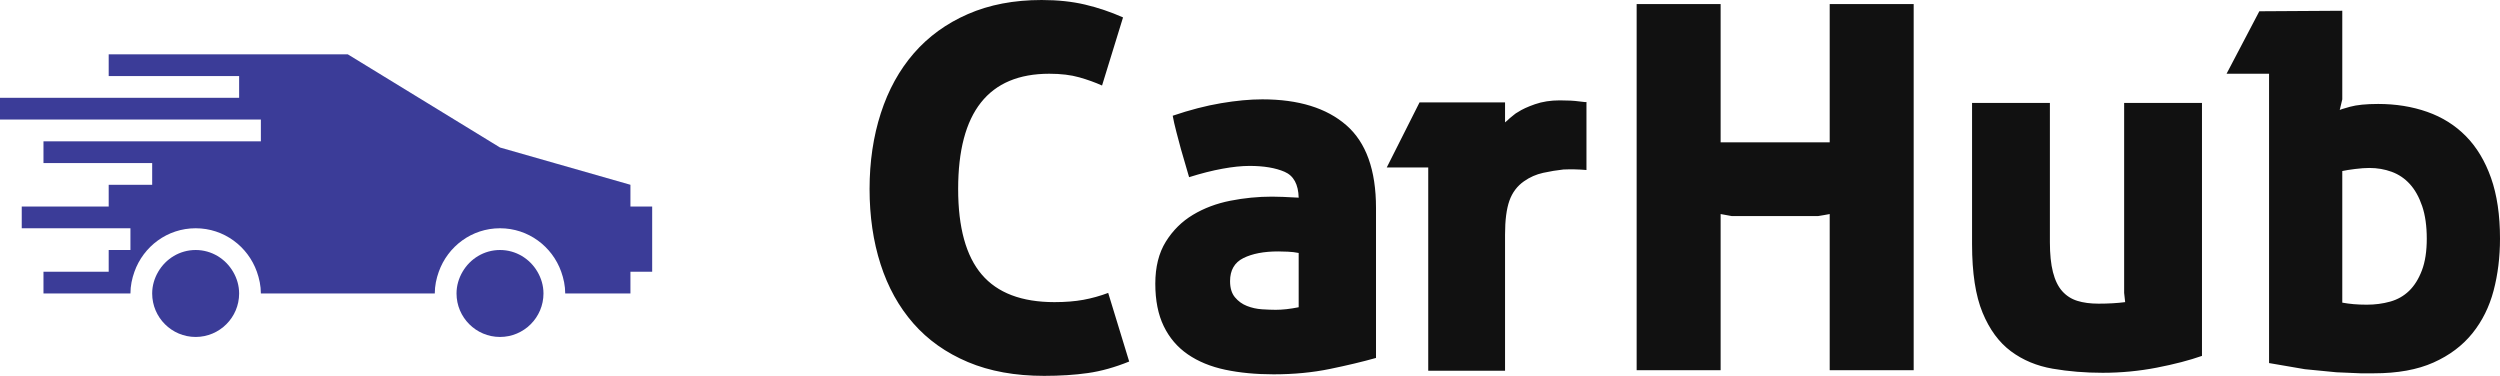
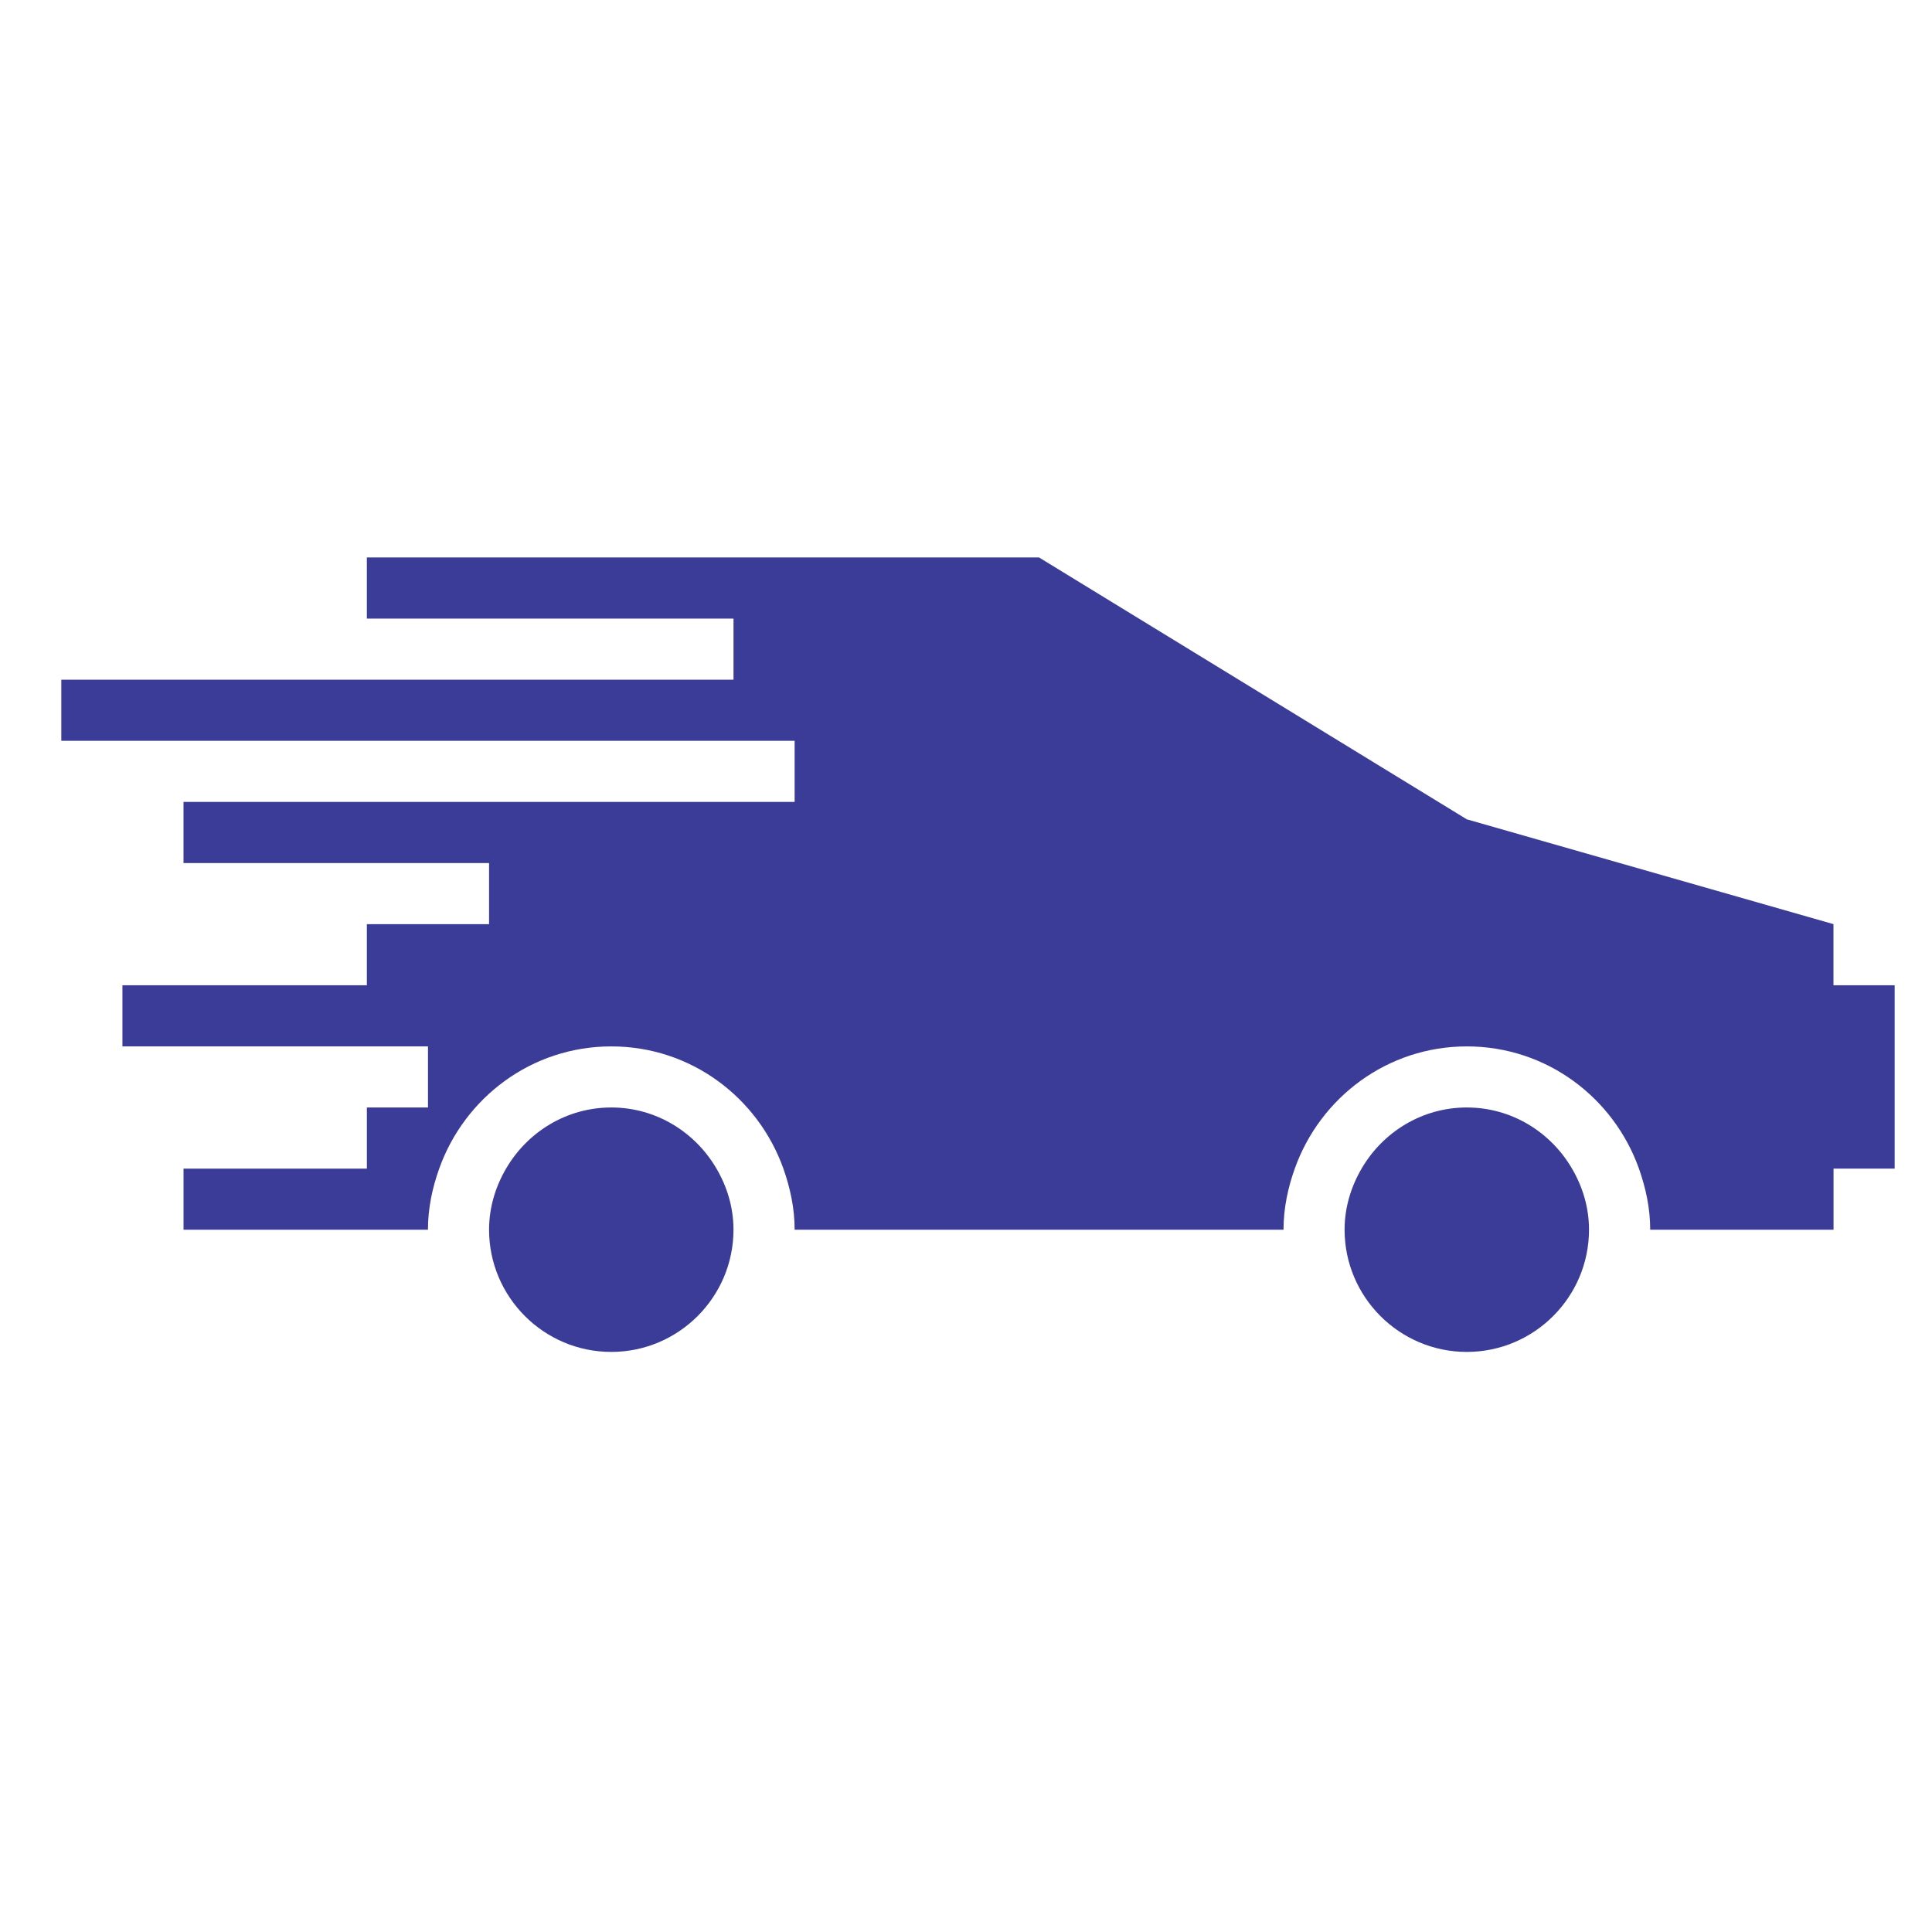
- <svg xmlns="http://www.w3.org/2000/svg" width="501.28" height="75.365" viewBox="0 0 230 34.579" class="css-1j8o68f" version="1.1" id="svg17">
-   <defs id="SvgjsDefs2381" />
-   <g id="SvgjsG2382" featurekey="PG4fjM-0" transform="matrix(2,0,0,2,0,-19)" fill="#3b3c98">
-     <g transform="translate(-270 -140)" id="g11">
-       <g id="g9">
-         <path d="M279,161c-0.736,0-1.375,0.405-1.722,1c-0.172,0.295-0.278,0.635-0.278,1c0,1.102,0.897,2,2,2c1.103,0,2-0.898,2-2    c0-0.365-0.105-0.705-0.278-1C280.375,161.405,279.737,161,279,161z" id="path3" />
-         <path d="M293,161c-0.736,0-1.375,0.405-1.722,1c-0.172,0.295-0.278,0.635-0.278,1c0,1.102,0.897,2,2,2c1.103,0,2-0.898,2-2    c0-0.365-0.105-0.705-0.278-1C294.375,161.405,293.737,161,293,161z" id="path5" />
-         <path d="M299,159v-1l-6-1.715L286,152h-11v1h6v1h-11v1h12v1h-10v1h5v1h-2v1h-4v1h5v1h-1v1h-3v1h4c0-0.352,0.072-0.686,0.184-1    c0.414-1.162,1.512-2,2.816-2c1.305,0,2.402,0.838,2.816,2c0.111,0.314,0.184,0.648,0.184,1h8c0-0.352,0.072-0.686,0.184-1    c0.414-1.162,1.512-2,2.816-2c1.305,0,2.402,0.838,2.816,2c0.111,0.314,0.184,0.648,0.184,1h3v-1h1v-3H299z" id="path7" />
-       </g>
-     </g>
-   </g>
-   <g id="SvgjsG2383" featurekey="jxYttZ-0" transform="matrix(2.355529,0,0,2.355529,78.25691,-13.04958)" fill="#111111">
-     <path d="M10.88 19.66 c-0.56 0.227 -1.097 0.377 -1.61 0.45 s-1.083 0.11 -1.71 0.11 c-1.133 0 -2.127 -0.18 -2.98 -0.54 s-1.563 -0.863 -2.13 -1.51 s-0.993 -1.417 -1.28 -2.31 s-0.43 -1.873 -0.43 -2.94 s0.147 -2.053 0.44 -2.96 s0.723 -1.687 1.29 -2.34 s1.27 -1.163 2.11 -1.53 s1.8 -0.55 2.88 -0.55 c0.627 0 1.193 0.06 1.7 0.18 s1 0.287 1.48 0.5 l-0.82 2.66 c-0.267 -0.12 -0.563 -0.227 -0.89 -0.32 s-0.717 -0.14 -1.17 -0.14 c-2.373 0 -3.56 1.5 -3.56 4.5 c0 1.507 0.307 2.62 0.92 3.34 s1.56 1.08 2.84 1.08 c0.427 0 0.803 -0.03 1.13 -0.09 s0.65 -0.15 0.97 -0.27 z M17.5 15.42 c-0.133 -0.027 -0.273 -0.043 -0.42 -0.05 s-0.273 -0.01 -0.38 -0.01 c-0.56 0 -1.013 0.087 -1.36 0.26 s-0.52 0.473 -0.52 0.9 c0 0.267 0.063 0.477 0.19 0.63 s0.283 0.267 0.47 0.34 s0.383 0.117 0.59 0.13 s0.383 0.02 0.53 0.02 c0.267 0 0.567 -0.033 0.9 -0.1 l0 -2.12 z M16.46 13.22 c0.107 0 0.25 0.003 0.43 0.01 s0.383 0.017 0.61 0.03 c-0.013 -0.52 -0.197 -0.857 -0.55 -1.01 s-0.81 -0.23 -1.37 -0.23 c-0.307 0 -0.66 0.037 -1.06 0.11 s-0.833 0.183 -1.3 0.33 l-0.32 -1.1 c-0.04 -0.147 -0.097 -0.36 -0.17 -0.64 s-0.123 -0.5 -0.15 -0.66 c0.667 -0.227 1.297 -0.39 1.89 -0.49 s1.13 -0.15 1.61 -0.15 c1.413 0 2.507 0.337 3.28 1.01 s1.16 1.75 1.16 3.23 l0 5.86 c-0.52 0.147 -1.12 0.29 -1.8 0.43 s-1.413 0.21 -2.2 0.21 c-0.693 0 -1.323 -0.06 -1.89 -0.18 s-1.053 -0.32 -1.46 -0.6 s-0.72 -0.647 -0.94 -1.1 s-0.33 -1.007 -0.33 -1.66 s0.137 -1.2 0.41 -1.64 s0.627 -0.79 1.06 -1.05 s0.92 -0.443 1.46 -0.55 s1.083 -0.16 1.63 -0.16 z M26.06 9.92 c0.16 -0.107 0.383 -0.21 0.67 -0.31 s0.61 -0.15 0.97 -0.15 c0.307 0 0.557 0.013 0.75 0.04 s0.29 0.033 0.29 0.02 l0 2.66 c-0.307 -0.027 -0.607 -0.033 -0.9 -0.02 c-0.253 0.027 -0.517 0.07 -0.79 0.13 s-0.523 0.17 -0.75 0.33 c-0.267 0.187 -0.457 0.44 -0.57 0.76 s-0.17 0.76 -0.17 1.32 l0 5.32 l-3 0 l0 -7.94 l-1.62 0 l1.28 -2.54 l3.34 0 l0 0.78 c0.067 -0.053 0.127 -0.107 0.18 -0.16 c0.053 -0.04 0.107 -0.083 0.16 -0.13 s0.107 -0.083 0.16 -0.11 z M30.7 5.7 l3.28 -0 l0 5.4 l4.26 0 l0 -5.4 l3.28 0 l0 14.3 l-3.28 0 l0 -6.1 c-0.08 0.013 -0.153 0.027 -0.22 0.04 l-0.24 0.04 l-3.36 0 l-0.44 -0.08 l0 6.1 l-3.28 0 l0 -14.3 z M43.8 9.56 l3.04 -0 l0 5.44 c0 0.467 0.04 0.857 0.12 1.17 s0.2 0.56 0.36 0.74 s0.357 0.307 0.59 0.38 s0.51 0.11 0.83 0.11 c0.387 0 0.733 -0.02 1.04 -0.06 l-0.04 -0.36 l0 -7.42 l3.04 0 l0 9.88 c-0.493 0.173 -1.083 0.327 -1.77 0.46 s-1.39 0.2 -2.11 0.2 c-0.68 0 -1.33 -0.053 -1.95 -0.16 s-1.163 -0.333 -1.63 -0.68 s-0.837 -0.85 -1.11 -1.51 s-0.41 -1.55 -0.41 -2.67 l0 -5.52 z M58.26 5.96 l-0 3.46 l-0.1 0.42 c0 -0.013 0.133 -0.057 0.4 -0.13 s0.633 -0.11 1.1 -0.11 c0.693 0 1.333 0.103 1.92 0.31 s1.09 0.523 1.51 0.95 s0.747 0.97 0.98 1.63 s0.35 1.45 0.35 2.37 c0 0.72 -0.083 1.397 -0.25 2.03 s-0.443 1.19 -0.83 1.67 s-0.893 0.86 -1.52 1.14 s-1.4 0.42 -2.32 0.42 l-0.53 0 l-0.94 -0.04 l-1.23 -0.12 l-1.4 -0.24 l0 -11.3 l-1.66 0 l1.28 -2.44 z M59.22 17.44 c0.32 0 0.623 -0.04 0.91 -0.12 s0.533 -0.22 0.74 -0.42 s0.373 -0.467 0.5 -0.8 s0.19 -0.747 0.19 -1.24 s-0.06 -0.917 -0.18 -1.27 s-0.28 -0.64 -0.48 -0.86 s-0.437 -0.38 -0.71 -0.48 s-0.563 -0.15 -0.87 -0.15 c-0.16 0 -0.347 0.013 -0.56 0.04 s-0.38 0.053 -0.5 0.08 l0 5.14 c0.147 0.027 0.297 0.047 0.45 0.06 s0.323 0.02 0.51 0.02 z" id="path14" />
-   </g>
+ <svg xmlns="http://www.w3.org/2000/svg" version="1.1" width="1024" height="1024" viewBox="0 0 1024 1024">
+   <g id="icomoon-ignore">
+ </g>
+   <path fill="#3b3c98" d="M323.998 586.987c-23.842 0-44.537 13.112-55.772 32.392-5.576 9.555-9.012 20.562-9.012 32.392 0 35.688 29.056 64.774 64.774 64.774s64.774-29.086 64.774-64.774c0-11.816-3.406-22.837-9.012-32.392-11.243-19.267-31.902-32.392-55.772-32.392z" />
+   <path fill="#3b3c98" d="M777.444 586.987c-23.842 0-44.537 13.112-55.772 32.392-5.576 9.555-9.012 20.562-9.012 32.392 0 35.688 29.056 64.774 64.774 64.774s64.774-29.086 64.774-64.774c0-11.816-3.406-22.837-9.012-32.392-11.243-19.267-31.902-32.392-55.772-32.392z" />
+   <path fill="#3b3c98" d="M971.776 522.202v-32.392l-194.335-55.55-226.723-138.791h-356.28v32.392h194.335v32.392h-356.28v32.392h388.672v32.392h-323.898v32.392h161.949v32.392h-64.774v32.392h-129.551v32.392h161.949v32.392h-32.392v32.392h-97.175v32.392h129.551c0-11.394 2.327-22.214 5.967-32.392 13.413-37.642 48.979-64.774 91.208-64.774 42.262 0 77.795 27.142 91.208 64.774 3.587 10.167 5.967 20.982 5.967 32.392h259.119c0-11.394 2.327-22.214 5.967-32.392 13.413-37.642 48.979-64.774 91.208-64.774 42.262 0 77.795 27.142 91.208 64.774 3.587 10.167 5.967 20.982 5.967 32.392h97.175v-32.392h32.392v-97.175h-32.392z" />
+   <path fill="#111" d="M1714.87 753.13c-21.367 8.648-41.838 14.367-61.41 17.167s-41.317 4.193-65.225 4.193c-43.238 0-81.118-6.872-113.677-20.597s-59.632-32.933-81.252-57.596-37.887-54.046-48.831-88.112-16.397-71.454-16.397-112.156 5.59-78.332 16.782-112.92 27.597-64.347 49.21-89.266 48.453-44.374 80.483-58.362 68.661-20.982 109.863-20.982c23.906 0 45.517 2.292 64.846 6.872s38.145 10.937 56.46 19.072l-31.273 101.477c-10.167-4.572-21.488-8.648-33.95-12.201s-27.341-5.337-44.638-5.337c-90.533 0-135.807 57.217-135.807 171.655 0 57.482 11.705 99.941 35.087 127.416s59.517 41.202 108.341 41.202c16.277 0 30.642-1.137 43.102-3.436s24.797-5.722 37.009-10.307zM1967.408 591.397c-5.092-1.019-10.422-1.662-16.012-1.907s-10.423-0.379-14.499-0.379c-21.367 0-38.657 3.307-51.887 9.922s-19.829 18.054-19.829 34.33c0 10.167 2.417 18.182 7.25 24.027s10.802 10.167 17.935 12.967 14.616 4.456 22.507 4.952 14.616 0.757 20.212 0.757c10.167 0 21.612-1.277 34.33-3.814v-80.867zM1927.733 507.468c4.076 0 9.537 0.122 16.397 0.38s14.618 0.64 23.265 1.137c-0.507-19.829-7.507-32.672-20.982-38.523s-30.894-8.767-52.267-8.767c-11.705 0-25.182 1.397-40.442 4.193s-31.797 6.989-49.588 12.582l-12.201-41.959c-1.522-5.59-3.692-13.737-6.492-24.412s-4.707-19.072-5.722-25.182c25.427-8.648 49.472-14.879 72.097-18.694s43.102-5.722 61.41-5.722c53.917 0 95.619 12.841 125.121 38.523s44.257 66.762 44.257 123.216v223.54c-19.829 5.59-42.717 11.065-68.661 16.397s-53.917 8.008-83.918 8.008c-26.442 0-50.487-2.292-72.097-6.872s-40.181-12.201-55.702-22.887-27.458-24.663-35.857-41.959-12.582-38.409-12.582-63.332 5.212-45.774 15.636-62.562 23.907-30.137 40.442-40.057 35.087-16.918 55.702-20.982 41.317-6.107 62.177-6.107zM2293.943 381.582c6.107-4.076 14.616-8.008 25.564-11.822s23.265-5.722 37.009-5.722c11.705 0 21.227 0.507 28.612 1.522s11.065 1.277 11.065 0.756v101.477c-11.705-1.019-23.148-1.277-34.33-0.756-9.668 1.019-19.714 2.677-30.139 4.952s-19.967 6.492-28.612 12.582c-10.167 7.122-17.412 16.782-21.751 28.997s-6.492 28.997-6.492 50.347v202.945h-114.434v-302.887h-61.792l48.831-96.896h127.416v29.759c2.537-2.039 4.833-4.077 6.872-6.107 2.039-1.522 4.077-3.174 6.107-4.952s4.077-3.173 6.107-4.192zM2470.948 220.61l125.121-0.001v205.99h162.508v-205.99h125.121v545.499h-125.121v-232.695c-3.057 0.507-5.853 1.020-8.386 1.522l-9.152 1.522h-128.178l-16.782-3.057v232.695h-125.121v-545.499zM2970.673 367.854l115.971-0.003v207.525c0 17.797 1.522 32.672 4.572 44.638s7.629 21.367 13.737 28.227 13.598 11.705 22.508 14.501 19.451 4.193 31.657 4.193c14.752 0 27.982-0.757 39.672-2.292l-1.522-13.737v-283.057h115.971v376.895c-18.812 6.61-41.317 12.463-67.525 17.552s-53.024 7.629-80.483 7.629c-25.944 0-50.732-2.039-74.392-6.107s-44.374-12.722-62.177-25.943-31.913-32.427-42.338-57.596-15.636-59.132-15.636-101.855v-210.575zM3522.285 230.517l-0.001 131.992-3.814 16.015c0-0.507 5.092-2.156 15.258-4.952s24.167-4.193 41.959-4.193c26.442 0 50.867 3.937 73.237 11.822s41.581 19.967 57.596 36.242 28.477 37.009 37.388 62.177 13.352 55.317 13.352 90.412c0 27.458-3.174 53.287-9.537 77.437s-16.917 45.395-31.657 63.71-34.072 32.812-57.977 43.487-53.403 16.015-88.496 16.015h-20.212l-35.857-1.522-46.917-4.572-53.403-9.152v-431.065h-63.332l48.831-93.081zM3558.909 668.454c12.201 0 23.782-1.522 34.712-4.567s20.352-8.386 28.227-16.015 14.238-17.797 19.071-30.516 7.25-28.478 7.25-47.302-2.292-34.972-6.872-48.453-10.686-24.412-18.315-32.812-16.655-14.501-27.080-18.315-21.49-5.722-33.195-5.722c-6.107 0-13.219 0.507-21.367 1.522s-14.501 2.037-19.072 3.056v196.081c5.59 1.019 11.322 1.776 17.167 2.292s12.337 0.757 19.451 0.757z" />
</svg>
